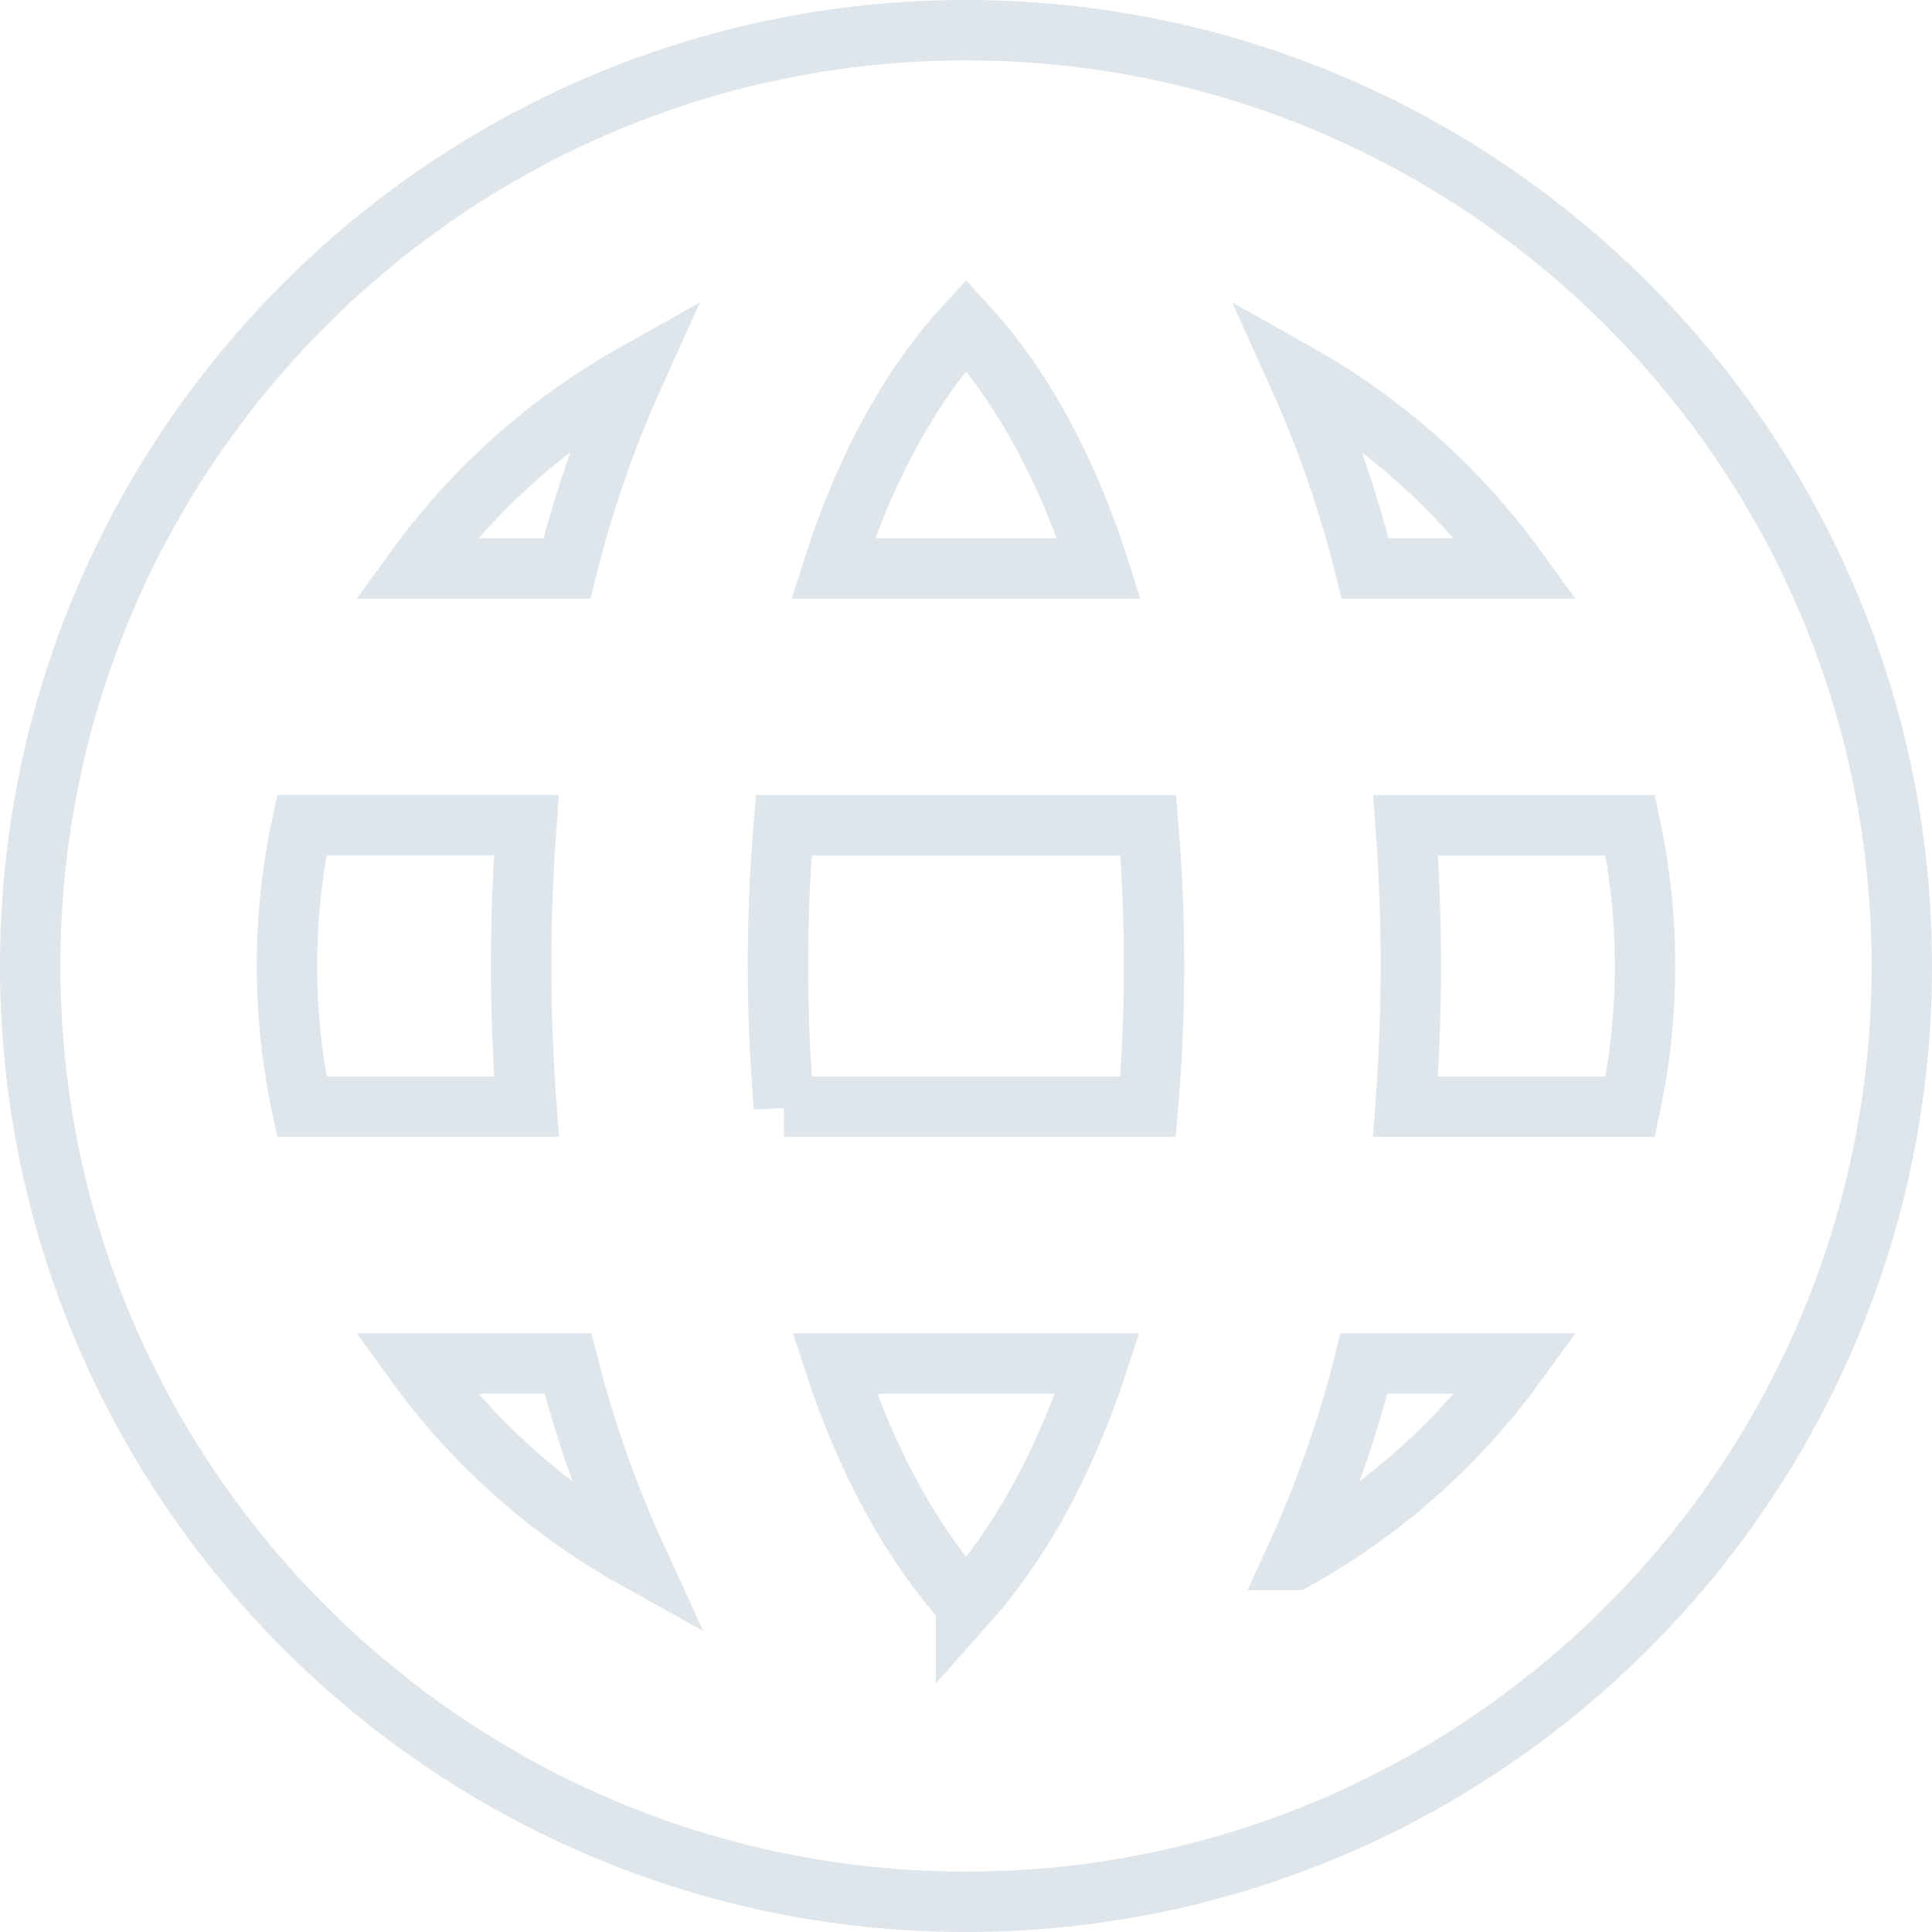
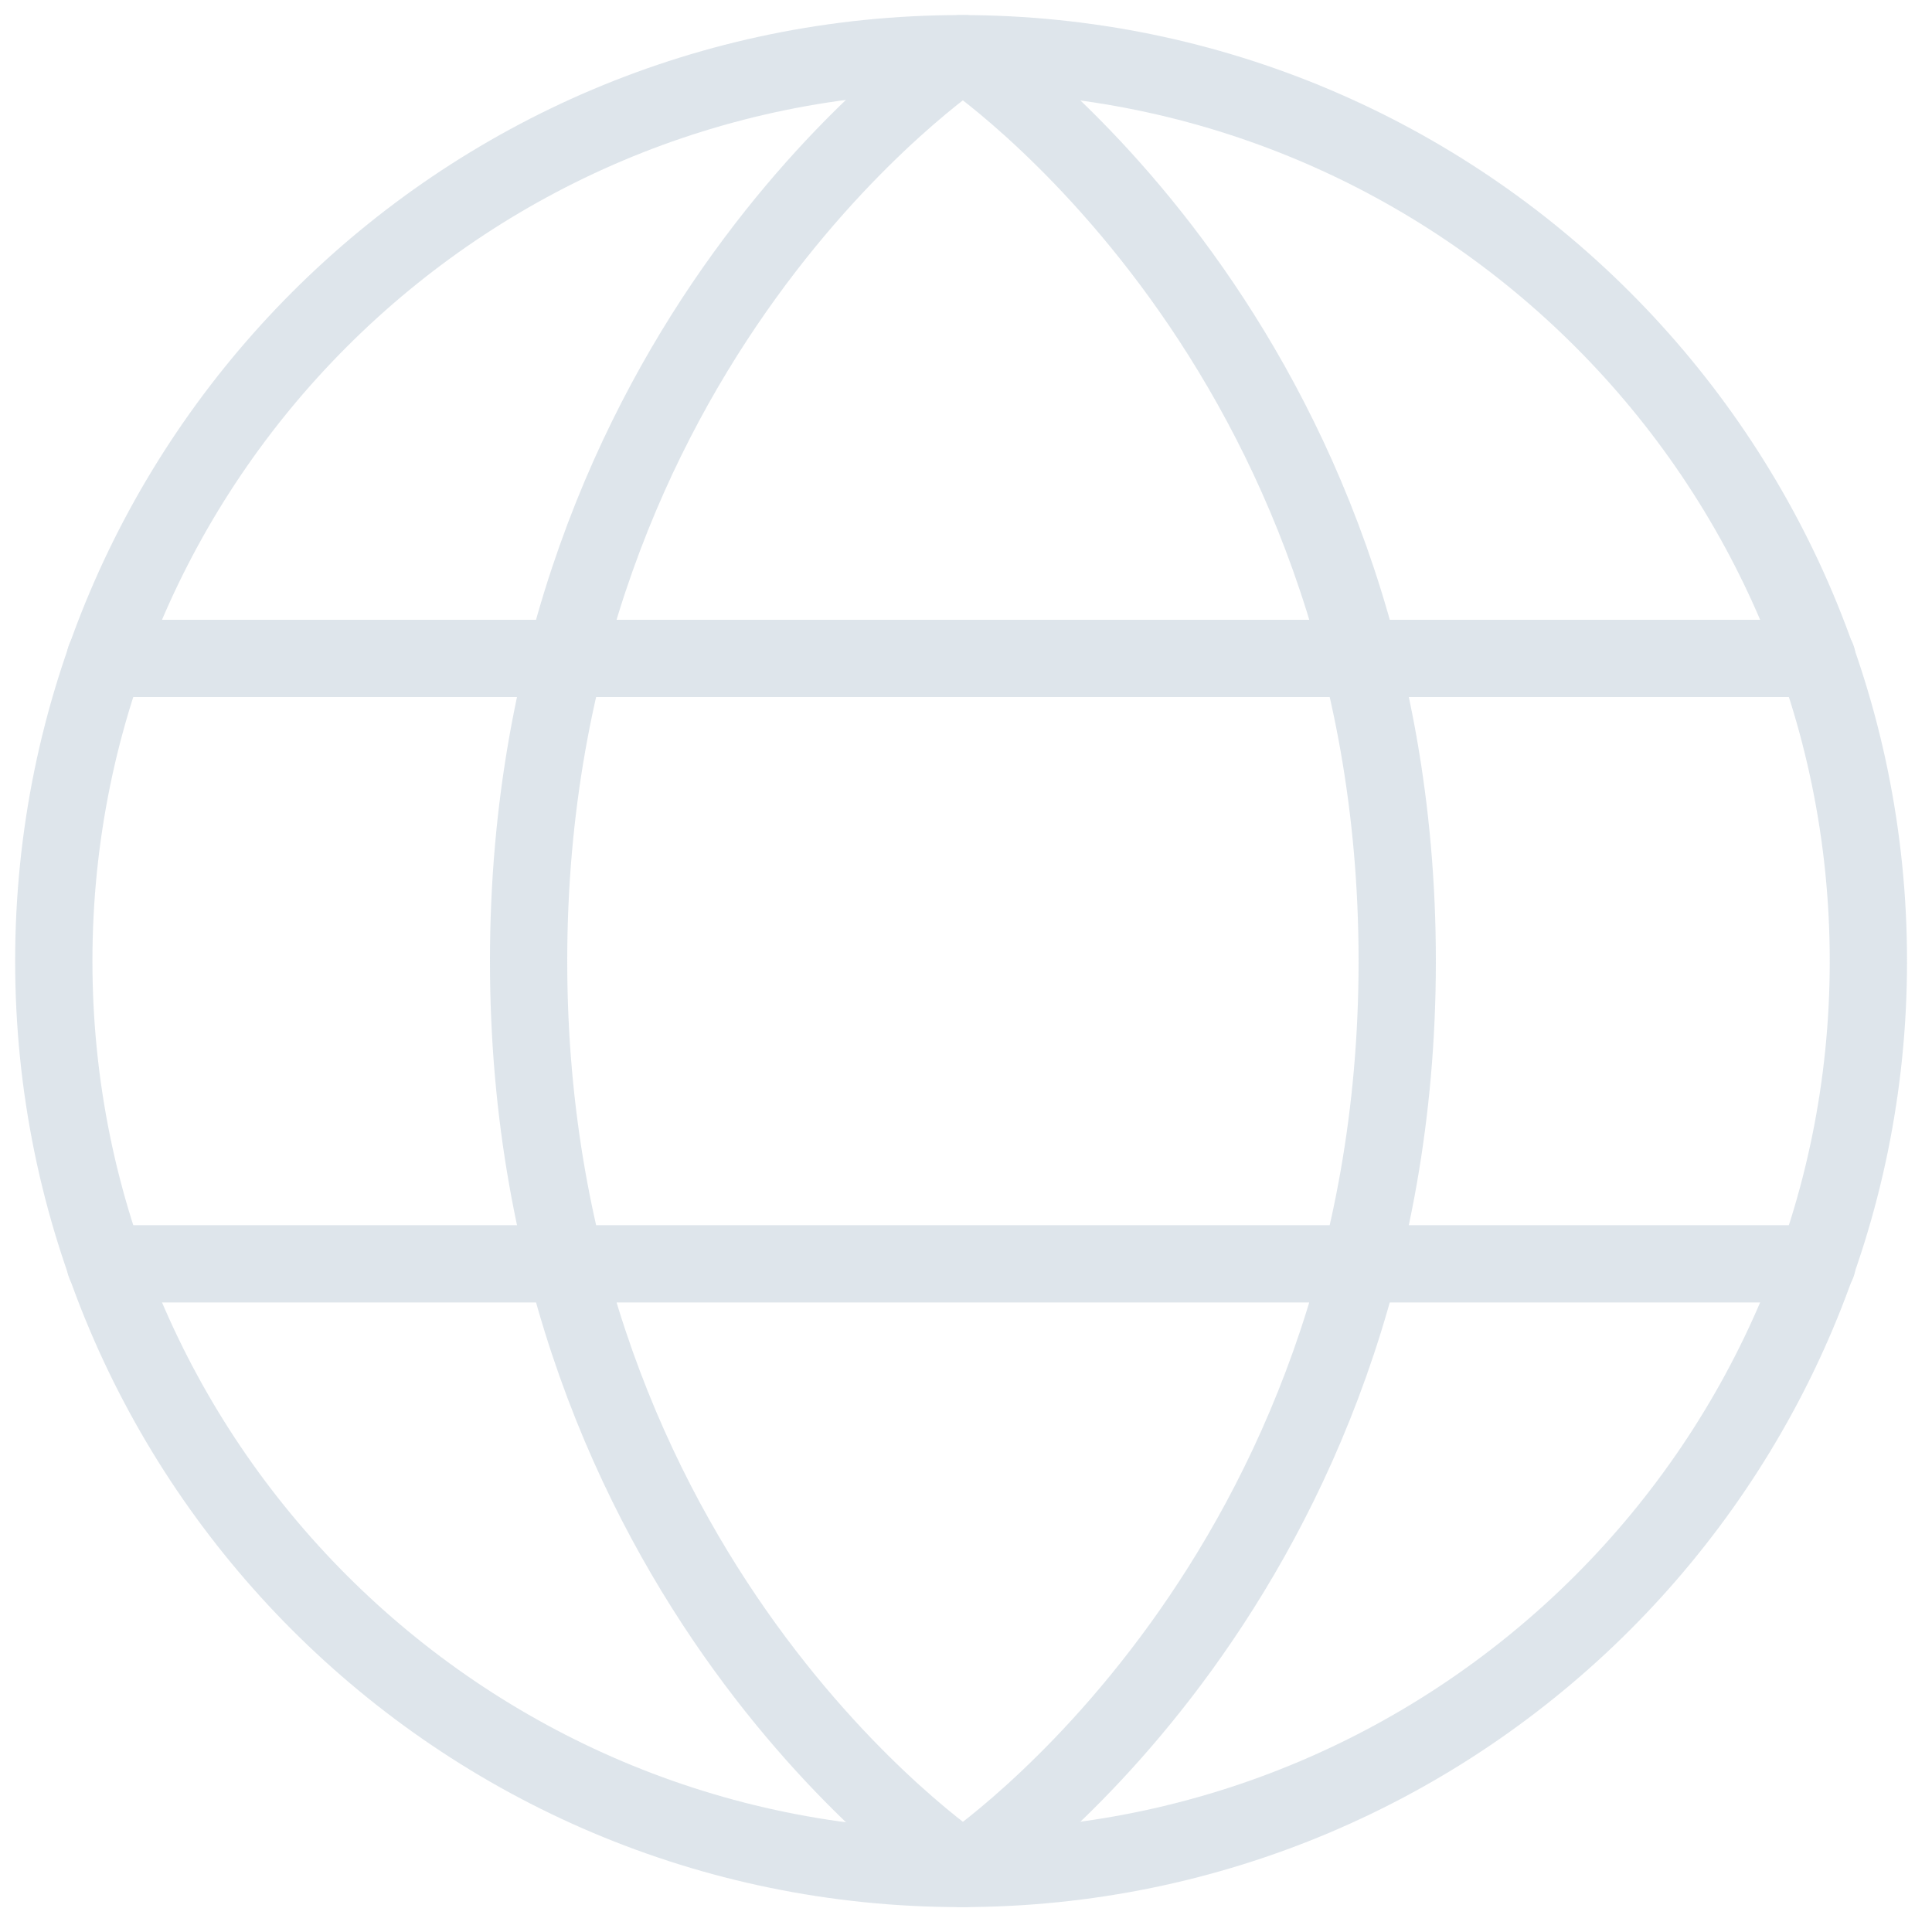
- <svg xmlns="http://www.w3.org/2000/svg" width="32" height="32" viewBox="0 0 32 32">
-   <path fill="none" fill-rule="evenodd" stroke="#90A8BC" d="M21.444 25.836a11.326 11.326 0 0 0 3.669-3.252h-2.52a18.972 18.972 0 0 1-1.15 3.252zM6.887 22.584a11.328 11.328 0 0 0 3.67 3.252 18.976 18.976 0 0 1-1.15-3.252h-2.52zM10.51 6.191a11.329 11.329 0 0 0-3.622 3.225H9.39a18.883 18.883 0 0 1 1.12-3.225zM16 5.383c-.864.94-1.636 2.261-2.203 4.033h4.406c-.567-1.772-1.34-3.094-2.203-4.033zM4.998 18.33H8.72a31.268 31.268 0 0 1-.002-4.663h-3.72a11.214 11.214 0 0 0 0 4.663zm7.988 0h6.028c.066-.743.1-1.52.1-2.331a27.3 27.3 0 0 0-.096-2.331h-6.036A27.3 27.3 0 0 0 12.886 16c0 .812.034 1.588.1 2.331zM16 26.571c.851-.955 1.612-2.266 2.176-3.987h-4.352c.564 1.721 1.325 3.032 2.176 3.986zm11.002-12.902h-3.72a31.268 31.268 0 0 1-.002 4.662h3.722a11.213 11.213 0 0 0 0-4.662zm-1.89-4.253a11.328 11.328 0 0 0-3.62-3.225 18.88 18.88 0 0 1 1.12 3.225h2.5zM16 .5C24.547.5 31.5 7.453 31.5 16S24.547 31.5 16 31.5.5 24.547.5 16 7.453.5 16 .5z" opacity=".3" />
+ <svg xmlns="http://www.w3.org/2000/svg" width="25" height="25" viewBox="0 0 25 25">
+   <g fill="none" fill-rule="evenodd" stroke="#90A8BC" stroke-linecap="round" stroke-linejoin="round" opacity=".3">
+     <path d="M24.177 12.437C24.177 5.952 18.92.695 12.436.695 5.95.695.696 5.952.696 12.437c0 6.484 5.255 11.741 11.74 11.741 6.484 0 11.741-5.257 11.741-11.741z" />
+     <path d="M12.436 24.178S6.84 20.445 6.84 12.437c0-8.011 5.595-11.742 5.595-11.742M12.484.695s5.596 3.732 5.596 11.741c0 8.01-5.596 11.742-5.596 11.742M23.514 8.52H1.361M23.514 16.354H1.361" />
+   </g>
</svg>
